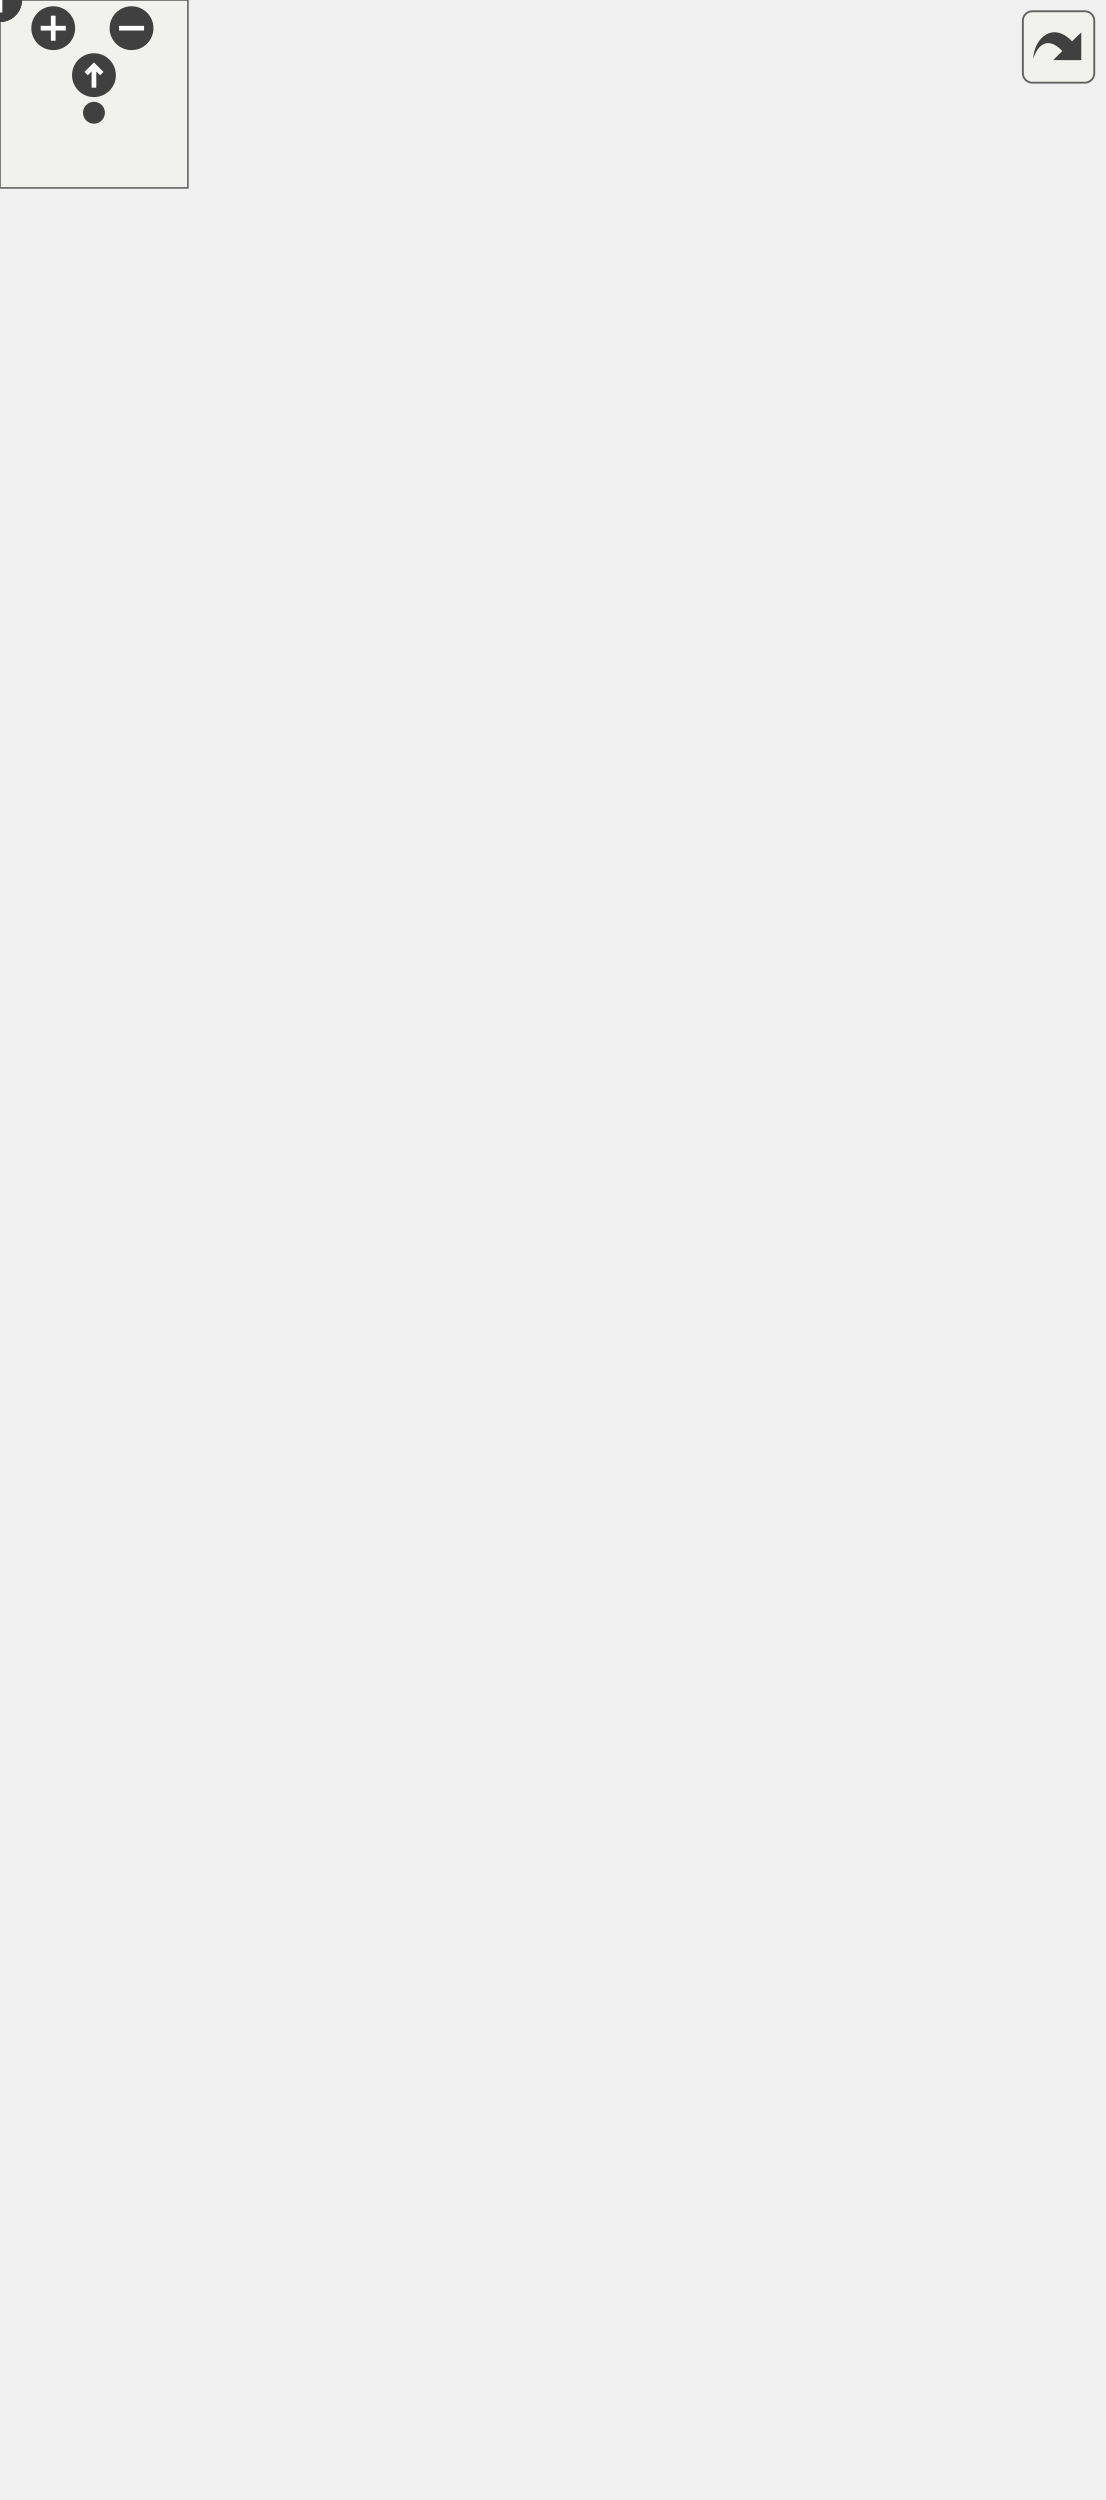
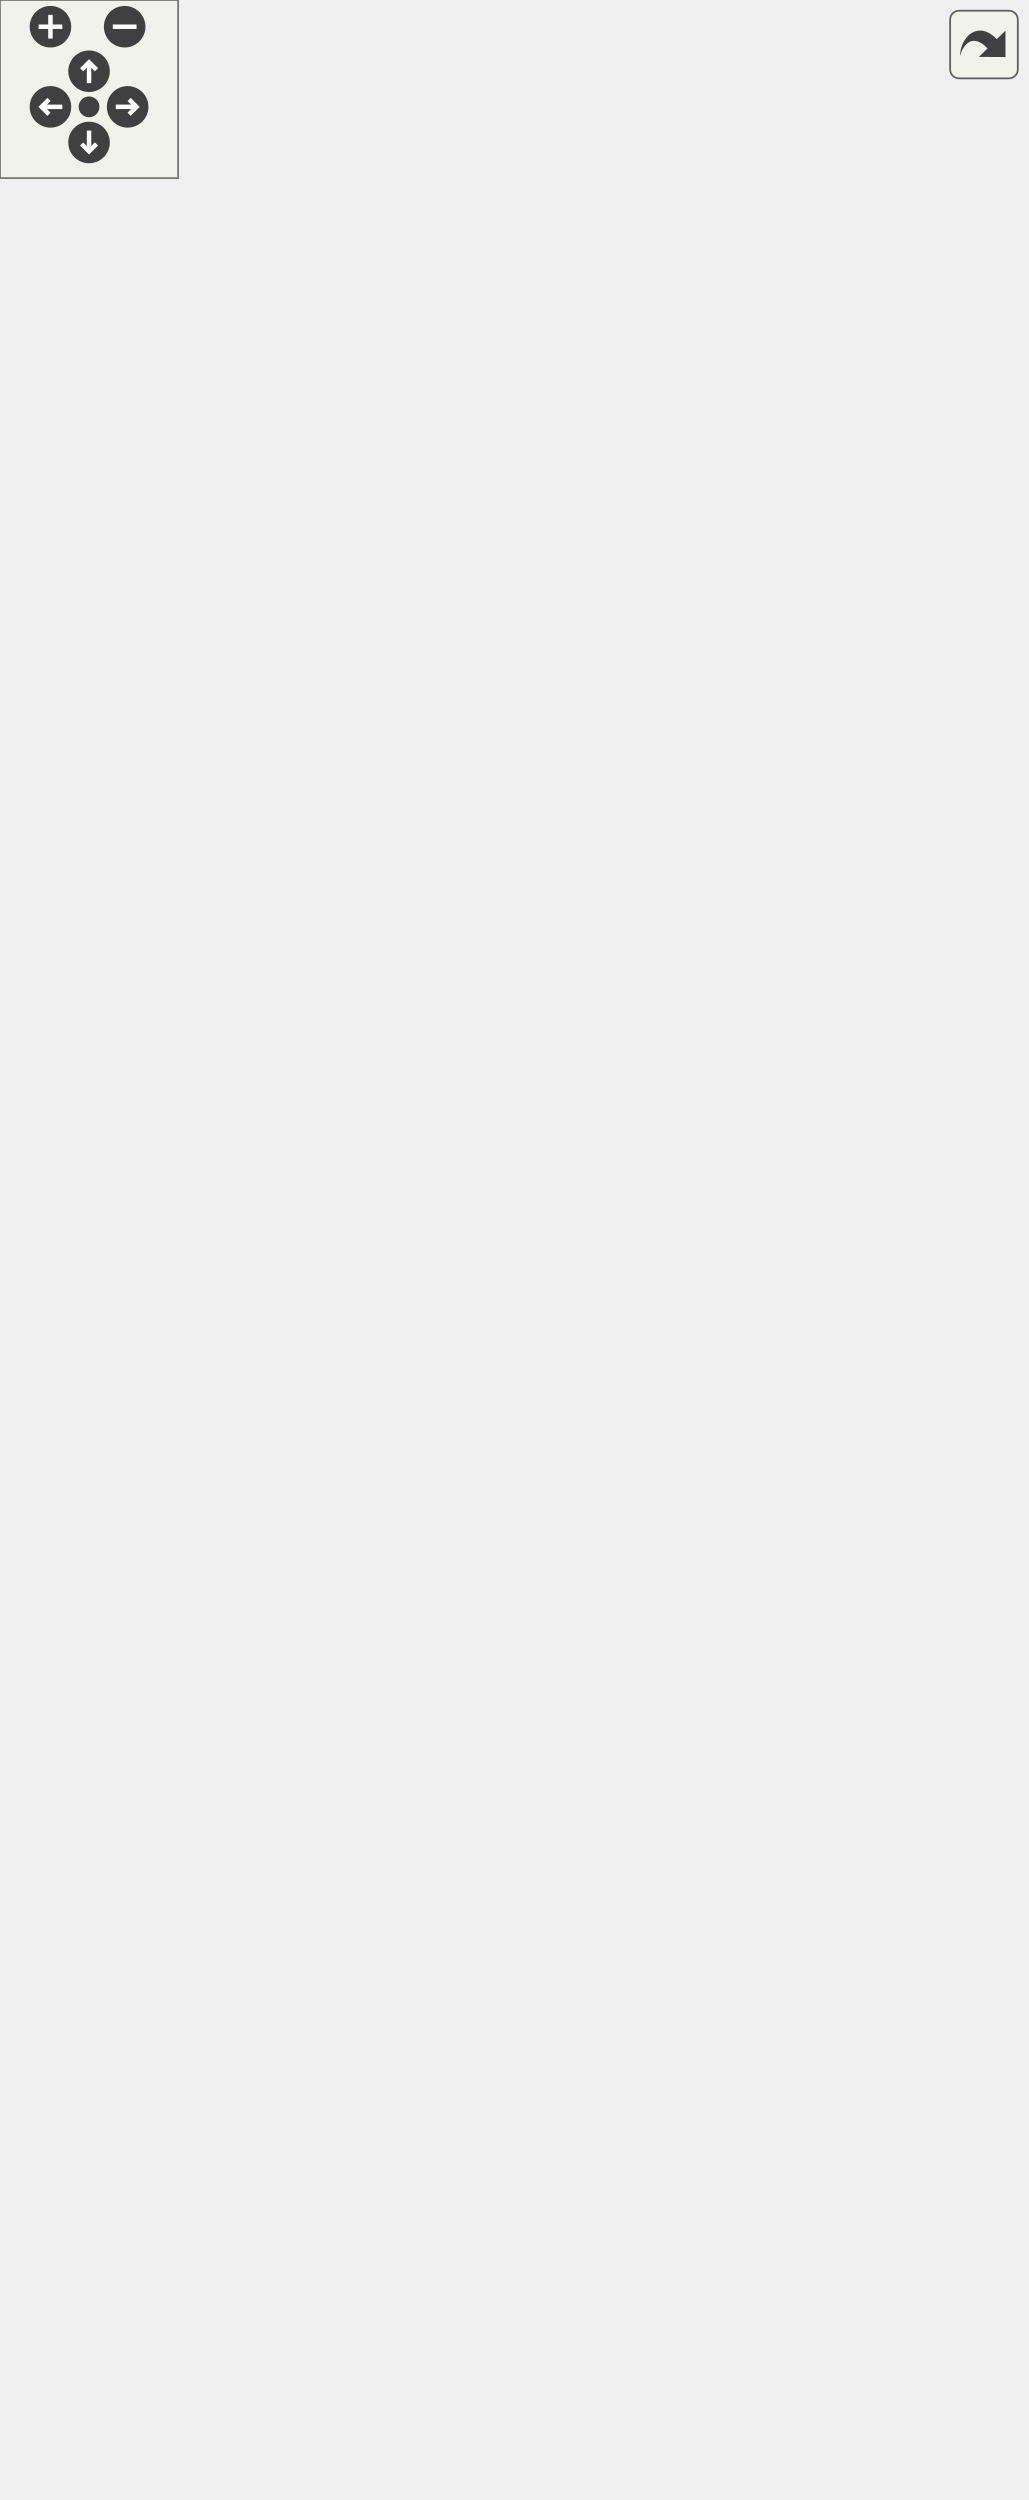
<svg xmlns="http://www.w3.org/2000/svg" xmlns:xlink="http://www.w3.org/1999/xlink" id="main" version="1.1" xml:space="preserve">
  <style type="text/css">
.edge:hover path { stroke: red; }
.edge:hover polygon { stroke: red; fill: red; }
</style>
  <defs>
    <circle id="rim" cx="0" cy="0" r="7" />
    <circle id="rim2" cx="0" cy="0" r="3.5" />
    <g id="zoomPlus">
      <use xlink:href="#rim" fill="#404040">
        <set attributeName="fill" to="#808080" begin="zoomplus.mouseover" end="zoomplus.mouseout" />
      </use>
      <path d="M-4,0h8M0,-4v8" fill="none" stroke="white" stroke-width="1.5" pointer-events="none" />
    </g>
    <g id="zoomMin">
      <use xlink:href="#rim" fill="#404040">
        <set attributeName="fill" to="#808080" begin="zoomminus.mouseover" end="zoomminus.mouseout" />
      </use>
      <path d="M-4,0h8" fill="none" stroke="white" stroke-width="1.5" pointer-events="none" />
    </g>
    <g id="dirArrow">
      <path fill="none" stroke="white" stroke-width="1.5" d="M0,-3.0v7 M-2.5,-0.5L0,-3.0L2.5,-0.5" />
    </g>
    <g id="resetDef">
      <use xlink:href="#rim2" fill="#404040">
        <set attributeName="fill" to="#808080" begin="reset.mouseover" end="reset.mouseout" />
      </use>
    </g>
  </defs>
  <svg id="graph" class="graph">
    <g id="viewport">
      <g id="node1" class="node">
        <g id="a_node1">
          <a xlink:title=" ">
-             <polygon fill="#bfbfbf" stroke="black" points="66.5,-0.5 66.5,-123.5 202.5,-123.5 202.5,-0.5 66.5,-0.5" />
-             <text text-anchor="middle" x="134.5" y="-111.5" font-family="Helvetica,sans-Serif" font-size="10.00">ActiveEventHandler</text>
-             <polyline fill="none" stroke="black" points="66.5,-104.5 202.5,-104.5 " />
-             <text text-anchor="start" x="74.5" y="-92.5" font-family="Helvetica,sans-Serif" font-size="10.00">- Game * game_</text>
-             <polyline fill="none" stroke="black" points="66.5,-85.5 202.5,-85.5 " />
-             <text text-anchor="start" x="74.5" y="-73.5" font-family="Helvetica,sans-Serif" font-size="10.00">+ ActiveEventHandler</text>
-             <text text-anchor="start" x="74.5" y="-62.5" font-family="Helvetica,sans-Serif" font-size="10.00">()=delete</text>
-             <text text-anchor="start" x="74.5" y="-51.5" font-family="Helvetica,sans-Serif" font-size="10.00">+ ActiveEventHandler</text>
-             <text text-anchor="start" x="74.5" y="-40.5" font-family="Helvetica,sans-Serif" font-size="10.00">(Game *game)</text>
-             <text text-anchor="start" x="74.5" y="-29.5" font-family="Helvetica,sans-Serif" font-size="10.00">+ void processEvent(std</text>
-             <text text-anchor="start" x="74.5" y="-18.5" font-family="Helvetica,sans-Serif" font-size="10.00">::unique_ptr&lt; Event &gt;</text>
-             <text text-anchor="start" x="74.5" y="-7.5" font-family="Helvetica,sans-Serif" font-size="10.00"> event) override</text>
+             <polygon fill="#bfbfbf" stroke="black" points="46,-0.5 46,-167.5 223,-167.5 223,-0.5 46,-0.5" />
+             <text text-anchor="middle" x="134.5" y="-155.5" font-family="Helvetica,sans-Serif" font-size="10.00">ActiveEventHandler</text>
+             <polyline fill="none" stroke="black" points="46,-148.5 223,-148.5 " />
+             <text text-anchor="start" x="54" y="-136.5" font-family="Helvetica,sans-Serif" font-size="10.00">- Game * game_</text>
+             <text text-anchor="start" x="54" y="-125.5" font-family="Helvetica,sans-Serif" font-size="10.00">- ActiveGameState * state_</text>
+             <text text-anchor="start" x="54" y="-114.5" font-family="Helvetica,sans-Serif" font-size="10.00">- EventQueue&lt; Event &gt;</text>
+             <text text-anchor="start" x="54" y="-103.5" font-family="Helvetica,sans-Serif" font-size="10.00"> * eventQueue_</text>
+             <polyline fill="none" stroke="black" points="46,-96.5 223,-96.5 " />
+             <text text-anchor="start" x="54" y="-84.5" font-family="Helvetica,sans-Serif" font-size="10.00">+ ActiveEventHandler</text>
+             <text text-anchor="start" x="54" y="-73.5" font-family="Helvetica,sans-Serif" font-size="10.00">()=delete</text>
+             <text text-anchor="start" x="54" y="-62.5" font-family="Helvetica,sans-Serif" font-size="10.00">+ ActiveEventHandler</text>
+             <text text-anchor="start" x="54" y="-51.5" font-family="Helvetica,sans-Serif" font-size="10.00">(Game *game, ActiveGameState</text>
+             <text text-anchor="start" x="54" y="-40.5" font-family="Helvetica,sans-Serif" font-size="10.00"> *state)</text>
+             <text text-anchor="start" x="54" y="-29.5" font-family="Helvetica,sans-Serif" font-size="10.00">+ void processEvent(std</text>
+             <text text-anchor="start" x="54" y="-18.5" font-family="Helvetica,sans-Serif" font-size="10.00">::unique_ptr&lt; Event &gt;</text>
+             <text text-anchor="start" x="54" y="-7.5" font-family="Helvetica,sans-Serif" font-size="10.00"> event) override</text>
          </a>
        </g>
      </g>
      <g id="node2" class="node">
        <g id="a_node2">
          <a xlink:href="class_publisher_event_handler.html" target="_top" xlink:title="Extended EventHandler for Event class events with publisher capabilities.">
-             <polygon fill="none" stroke="black" points="58.5,-161.5 58.5,-295.5 210.5,-295.5 210.5,-161.5 58.5,-161.5" />
-             <text text-anchor="middle" x="134.5" y="-283.5" font-family="Helvetica,sans-Serif" font-size="10.00">PublisherEventHandler</text>
-             <polyline fill="none" stroke="black" points="58.5,-276.5 210.5,-276.5 " />
-             <text text-anchor="middle" x="134.5" y="-264.5" font-family="Helvetica,sans-Serif" font-size="10.00"> </text>
-             <polyline fill="none" stroke="black" points="58.5,-257.5 210.5,-257.5 " />
-             <text text-anchor="start" x="66.5" y="-245.5" font-family="Helvetica,sans-Serif" font-size="10.00">+ void handleEvent(std</text>
-             <text text-anchor="start" x="66.5" y="-234.5" font-family="Helvetica,sans-Serif" font-size="10.00">::unique_ptr&lt; Event &gt;</text>
-             <text text-anchor="start" x="66.5" y="-223.5" font-family="Helvetica,sans-Serif" font-size="10.00"> event) override</text>
-             <text text-anchor="start" x="66.5" y="-212.5" font-family="Helvetica,sans-Serif" font-size="10.00">+ virtual void processEvent</text>
-             <text text-anchor="start" x="66.5" y="-201.5" font-family="Helvetica,sans-Serif" font-size="10.00">(std::unique_ptr&lt; Event</text>
-             <text text-anchor="start" x="66.5" y="-190.5" font-family="Helvetica,sans-Serif" font-size="10.00"> &gt; event)=0</text>
-             <text text-anchor="start" x="66.5" y="-179.5" font-family="Helvetica,sans-Serif" font-size="10.00"># PublisherEventHandler</text>
-             <text text-anchor="start" x="66.5" y="-168.5" font-family="Helvetica,sans-Serif" font-size="10.00">()=default</text>
+             <polygon fill="none" stroke="black" points="58.5,-205.5 58.5,-339.5 210.5,-339.5 210.5,-205.5 58.5,-205.5" />
+             <text text-anchor="middle" x="134.5" y="-327.5" font-family="Helvetica,sans-Serif" font-size="10.00">PublisherEventHandler</text>
+             <polyline fill="none" stroke="black" points="58.5,-320.5 210.5,-320.5 " />
+             <text text-anchor="middle" x="134.5" y="-308.5" font-family="Helvetica,sans-Serif" font-size="10.00"> </text>
+             <polyline fill="none" stroke="black" points="58.5,-301.5 210.5,-301.5 " />
+             <text text-anchor="start" x="66.5" y="-289.5" font-family="Helvetica,sans-Serif" font-size="10.00">+ void handleEvent(std</text>
+             <text text-anchor="start" x="66.5" y="-278.5" font-family="Helvetica,sans-Serif" font-size="10.00">::unique_ptr&lt; Event &gt;</text>
+             <text text-anchor="start" x="66.5" y="-267.5" font-family="Helvetica,sans-Serif" font-size="10.00"> event) override</text>
+             <text text-anchor="start" x="66.5" y="-256.5" font-family="Helvetica,sans-Serif" font-size="10.00">+ virtual void processEvent</text>
+             <text text-anchor="start" x="66.5" y="-245.5" font-family="Helvetica,sans-Serif" font-size="10.00">(std::unique_ptr&lt; Event</text>
+             <text text-anchor="start" x="66.5" y="-234.5" font-family="Helvetica,sans-Serif" font-size="10.00"> &gt; event)=0</text>
+             <text text-anchor="start" x="66.5" y="-223.5" font-family="Helvetica,sans-Serif" font-size="10.00"># PublisherEventHandler</text>
+             <text text-anchor="start" x="66.5" y="-212.5" font-family="Helvetica,sans-Serif" font-size="10.00">()=default</text>
          </a>
        </g>
      </g>
      <g id="edge1" class="edge">
-         <path fill="none" stroke="midnightblue" d="M134.5,-150.81C134.5,-141.67 134.5,-132.44 134.5,-123.57" />
-         <polygon fill="none" stroke="midnightblue" points="131,-151.07 134.5,-161.07 138,-151.07 131,-151.07" />
+         <path fill="none" stroke="midnightblue" d="M134.5,-195.29C134.5,-186.16 134.5,-176.81 134.5,-167.59" />
+         <polygon fill="none" stroke="midnightblue" points="131,-195.48 134.5,-205.48 138,-195.48 131,-195.48" />
      </g>
      <g id="node3" class="node">
        <g id="a_node3">
          <a xlink:href="class_event_publisher.html" target="_top" xlink:title=" ">
-             <polygon fill="none" stroke="black" points="0,-333.5 0,-610.5 169,-610.5 169,-333.5 0,-333.5" />
-             <text text-anchor="middle" x="84.5" y="-598.5" font-family="Helvetica,sans-Serif" font-size="10.00">EventPublisher</text>
-             <polyline fill="none" stroke="black" points="0,-591.5 169,-591.5 " />
-             <text text-anchor="start" x="8" y="-579.5" font-family="Helvetica,sans-Serif" font-size="10.00"># std::map&lt; Event::EventType,</text>
-             <text text-anchor="start" x="8" y="-568.5" font-family="Helvetica,sans-Serif" font-size="10.00"> std::list&lt; EventSubscriber</text>
-             <text text-anchor="start" x="8" y="-557.5" font-family="Helvetica,sans-Serif" font-size="10.00"> * &gt; &gt; event_subscribers_</text>
-             <polyline fill="none" stroke="black" points="0,-550.5 169,-550.5 " />
-             <text text-anchor="start" x="8" y="-538.5" font-family="Helvetica,sans-Serif" font-size="10.00">+ ~EventPublisher()</text>
-             <text text-anchor="start" x="8" y="-527.5" font-family="Helvetica,sans-Serif" font-size="10.00">+ virtual void notifyEvent</text>
-             <text text-anchor="start" x="8" y="-516.5" font-family="Helvetica,sans-Serif" font-size="10.00">Subscribers(Event::EventType</text>
-             <text text-anchor="start" x="8" y="-505.5" font-family="Helvetica,sans-Serif" font-size="10.00"> eventType)</text>
-             <text text-anchor="start" x="8" y="-494.5" font-family="Helvetica,sans-Serif" font-size="10.00">+ void attachEventSubscriber</text>
-             <text text-anchor="start" x="8" y="-483.5" font-family="Helvetica,sans-Serif" font-size="10.00">(EventSubscriber *sub, Event</text>
-             <text text-anchor="start" x="8" y="-472.5" font-family="Helvetica,sans-Serif" font-size="10.00">::EventType eventType)</text>
-             <text text-anchor="start" x="8" y="-461.5" font-family="Helvetica,sans-Serif" font-size="10.00">+ void detachEventSubscriber</text>
-             <text text-anchor="start" x="8" y="-450.5" font-family="Helvetica,sans-Serif" font-size="10.00">(EventSubscriber *sub, Event</text>
-             <text text-anchor="start" x="8" y="-439.5" font-family="Helvetica,sans-Serif" font-size="10.00">::EventType eventType)</text>
-             <text text-anchor="start" x="8" y="-428.5" font-family="Helvetica,sans-Serif" font-size="10.00">+ bool operator==(const</text>
-             <text text-anchor="start" x="8" y="-417.5" font-family="Helvetica,sans-Serif" font-size="10.00"> EventPublisher &amp;rhs)</text>
-             <text text-anchor="start" x="8" y="-406.5" font-family="Helvetica,sans-Serif" font-size="10.00"> const</text>
-             <text text-anchor="start" x="8" y="-395.5" font-family="Helvetica,sans-Serif" font-size="10.00">+ bool operator!=(const</text>
-             <text text-anchor="start" x="8" y="-384.5" font-family="Helvetica,sans-Serif" font-size="10.00"> EventPublisher &amp;rhs)</text>
-             <text text-anchor="start" x="8" y="-373.5" font-family="Helvetica,sans-Serif" font-size="10.00"> const</text>
-             <text text-anchor="start" x="8" y="-362.5" font-family="Helvetica,sans-Serif" font-size="10.00"># EventPublisher()=default</text>
-             <text text-anchor="start" x="8" y="-351.5" font-family="Helvetica,sans-Serif" font-size="10.00">- void ensureEntryExists</text>
-             <text text-anchor="start" x="8" y="-340.5" font-family="Helvetica,sans-Serif" font-size="10.00">(Event::EventType eventType)</text>
+             <polygon fill="none" stroke="black" points="0,-377.5 0,-654.5 169,-654.5 169,-377.5 0,-377.5" />
+             <text text-anchor="middle" x="84.5" y="-642.5" font-family="Helvetica,sans-Serif" font-size="10.00">EventPublisher</text>
+             <polyline fill="none" stroke="black" points="0,-635.5 169,-635.5 " />
+             <text text-anchor="start" x="8" y="-623.5" font-family="Helvetica,sans-Serif" font-size="10.00"># std::map&lt; Event::EventType,</text>
+             <text text-anchor="start" x="8" y="-612.5" font-family="Helvetica,sans-Serif" font-size="10.00"> std::list&lt; EventSubscriber</text>
+             <text text-anchor="start" x="8" y="-601.5" font-family="Helvetica,sans-Serif" font-size="10.00"> * &gt; &gt; event_subscribers_</text>
+             <polyline fill="none" stroke="black" points="0,-594.5 169,-594.5 " />
+             <text text-anchor="start" x="8" y="-582.5" font-family="Helvetica,sans-Serif" font-size="10.00">+ ~EventPublisher()</text>
+             <text text-anchor="start" x="8" y="-571.5" font-family="Helvetica,sans-Serif" font-size="10.00">+ virtual void notifyEvent</text>
+             <text text-anchor="start" x="8" y="-560.5" font-family="Helvetica,sans-Serif" font-size="10.00">Subscribers(Event::EventType</text>
+             <text text-anchor="start" x="8" y="-549.5" font-family="Helvetica,sans-Serif" font-size="10.00"> eventType)</text>
+             <text text-anchor="start" x="8" y="-538.5" font-family="Helvetica,sans-Serif" font-size="10.00">+ void attachEventSubscriber</text>
+             <text text-anchor="start" x="8" y="-527.5" font-family="Helvetica,sans-Serif" font-size="10.00">(EventSubscriber *sub, Event</text>
+             <text text-anchor="start" x="8" y="-516.5" font-family="Helvetica,sans-Serif" font-size="10.00">::EventType eventType)</text>
+             <text text-anchor="start" x="8" y="-505.5" font-family="Helvetica,sans-Serif" font-size="10.00">+ void detachEventSubscriber</text>
+             <text text-anchor="start" x="8" y="-494.5" font-family="Helvetica,sans-Serif" font-size="10.00">(EventSubscriber *sub, Event</text>
+             <text text-anchor="start" x="8" y="-483.5" font-family="Helvetica,sans-Serif" font-size="10.00">::EventType eventType)</text>
+             <text text-anchor="start" x="8" y="-472.5" font-family="Helvetica,sans-Serif" font-size="10.00">+ bool operator==(const</text>
+             <text text-anchor="start" x="8" y="-461.5" font-family="Helvetica,sans-Serif" font-size="10.00"> EventPublisher &amp;rhs)</text>
+             <text text-anchor="start" x="8" y="-450.5" font-family="Helvetica,sans-Serif" font-size="10.00"> const</text>
+             <text text-anchor="start" x="8" y="-439.5" font-family="Helvetica,sans-Serif" font-size="10.00">+ bool operator!=(const</text>
+             <text text-anchor="start" x="8" y="-428.5" font-family="Helvetica,sans-Serif" font-size="10.00"> EventPublisher &amp;rhs)</text>
+             <text text-anchor="start" x="8" y="-417.5" font-family="Helvetica,sans-Serif" font-size="10.00"> const</text>
+             <text text-anchor="start" x="8" y="-406.5" font-family="Helvetica,sans-Serif" font-size="10.00"># EventPublisher()=default</text>
+             <text text-anchor="start" x="8" y="-395.5" font-family="Helvetica,sans-Serif" font-size="10.00">- void ensureEntryExists</text>
+             <text text-anchor="start" x="8" y="-384.5" font-family="Helvetica,sans-Serif" font-size="10.00">(Event::EventType eventType)</text>
          </a>
        </g>
      </g>
      <g id="edge2" class="edge">
-         <path fill="none" stroke="midnightblue" d="M115.08,-323.31C117.05,-313.77 118.98,-304.47 120.8,-295.66" />
-         <polygon fill="none" stroke="midnightblue" points="111.61,-322.82 113.01,-333.32 118.46,-324.24 111.61,-322.82" />
+         <path fill="none" stroke="midnightblue" d="M115.08,-367.31C117.05,-357.77 118.98,-348.47 120.8,-339.66" />
+         <polygon fill="none" stroke="midnightblue" points="111.61,-366.82 113.01,-377.32 118.46,-368.24 111.61,-366.82" />
      </g>
      <g id="node4" class="node">
        <g id="a_node4">
          <a xlink:href="class_event_handler.html" target="_top" xlink:title=" ">
-             <polygon fill="none" stroke="black" points="187,-427 187,-517 334,-517 334,-427 187,-427" />
-             <text text-anchor="middle" x="260.5" y="-505" font-family="Helvetica,sans-Serif" font-size="10.00">EventHandler&lt; Event &gt;</text>
-             <polyline fill="none" stroke="black" points="187,-498 334,-498 " />
-             <text text-anchor="middle" x="260.5" y="-486" font-family="Helvetica,sans-Serif" font-size="10.00"> </text>
-             <polyline fill="none" stroke="black" points="187,-479 334,-479 " />
-             <text text-anchor="start" x="195" y="-467" font-family="Helvetica,sans-Serif" font-size="10.00">+ virtual void handleEvent</text>
-             <text text-anchor="start" x="195" y="-456" font-family="Helvetica,sans-Serif" font-size="10.00">(std::unique_ptr&lt; Event</text>
-             <text text-anchor="start" x="195" y="-445" font-family="Helvetica,sans-Serif" font-size="10.00"> &gt; event)=0</text>
-             <text text-anchor="start" x="195" y="-434" font-family="Helvetica,sans-Serif" font-size="10.00"># EventHandler()=default</text>
+             <polygon fill="none" stroke="black" points="187,-471 187,-561 334,-561 334,-471 187,-471" />
+             <text text-anchor="middle" x="260.5" y="-549" font-family="Helvetica,sans-Serif" font-size="10.00">EventHandler&lt; Event &gt;</text>
+             <polyline fill="none" stroke="black" points="187,-542 334,-542 " />
+             <text text-anchor="middle" x="260.5" y="-530" font-family="Helvetica,sans-Serif" font-size="10.00"> </text>
+             <polyline fill="none" stroke="black" points="187,-523 334,-523 " />
+             <text text-anchor="start" x="195" y="-511" font-family="Helvetica,sans-Serif" font-size="10.00">+ virtual void handleEvent</text>
+             <text text-anchor="start" x="195" y="-500" font-family="Helvetica,sans-Serif" font-size="10.00">(std::unique_ptr&lt; Event</text>
+             <text text-anchor="start" x="195" y="-489" font-family="Helvetica,sans-Serif" font-size="10.00"> &gt; event)=0</text>
+             <text text-anchor="start" x="195" y="-478" font-family="Helvetica,sans-Serif" font-size="10.00"># EventHandler()=default</text>
          </a>
        </g>
      </g>
      <g id="edge3" class="edge">
-         <path fill="none" stroke="midnightblue" d="M232.9,-418.09C214.09,-382.05 189.06,-334.08 168.95,-295.53" />
-         <polygon fill="none" stroke="midnightblue" points="229.81,-419.74 237.54,-426.99 236.01,-416.5 229.81,-419.74" />
+         <path fill="none" stroke="midnightblue" d="M232.9,-462.09C214.09,-426.05 189.06,-378.08 168.95,-339.53" />
+         <polygon fill="none" stroke="midnightblue" points="229.81,-463.74 237.54,-470.99 236.01,-460.5 229.81,-463.74" />
      </g>
      <g id="node5" class="node">
        <g id="a_node5">
          <a xlink:href="class_event_handler.html" target="_top" xlink:title=" ">
-             <polygon fill="none" stroke="black" points="175.5,-658.5 175.5,-737.5 345.5,-737.5 345.5,-658.5 175.5,-658.5" />
-             <text text-anchor="middle" x="260.5" y="-725.5" font-family="Helvetica,sans-Serif" font-size="10.00">EventHandler&lt; E &gt;</text>
-             <polyline fill="none" stroke="black" points="175.5,-718.5 345.5,-718.5 " />
-             <text text-anchor="middle" x="260.5" y="-706.5" font-family="Helvetica,sans-Serif" font-size="10.00"> </text>
-             <polyline fill="none" stroke="black" points="175.5,-699.5 345.5,-699.5 " />
-             <text text-anchor="start" x="183.5" y="-687.5" font-family="Helvetica,sans-Serif" font-size="10.00">+ virtual void handleEvent</text>
-             <text text-anchor="start" x="183.5" y="-676.5" font-family="Helvetica,sans-Serif" font-size="10.00">(std::unique_ptr&lt; E &gt; event)=0</text>
-             <text text-anchor="start" x="183.5" y="-665.5" font-family="Helvetica,sans-Serif" font-size="10.00"># EventHandler()=default</text>
+             <polygon fill="none" stroke="black" points="175.5,-702.5 175.5,-781.5 345.5,-781.5 345.5,-702.5 175.5,-702.5" />
+             <text text-anchor="middle" x="260.5" y="-769.5" font-family="Helvetica,sans-Serif" font-size="10.00">EventHandler&lt; E &gt;</text>
+             <polyline fill="none" stroke="black" points="175.5,-762.5 345.5,-762.5 " />
+             <text text-anchor="middle" x="260.5" y="-750.5" font-family="Helvetica,sans-Serif" font-size="10.00"> </text>
+             <polyline fill="none" stroke="black" points="175.5,-743.5 345.5,-743.5 " />
+             <text text-anchor="start" x="183.5" y="-731.5" font-family="Helvetica,sans-Serif" font-size="10.00">+ virtual void handleEvent</text>
+             <text text-anchor="start" x="183.5" y="-720.5" font-family="Helvetica,sans-Serif" font-size="10.00">(std::unique_ptr&lt; E &gt; event)=0</text>
+             <text text-anchor="start" x="183.5" y="-709.5" font-family="Helvetica,sans-Serif" font-size="10.00"># EventHandler()=default</text>
          </a>
        </g>
      </g>
      <g id="edge4" class="edge">
-         <path fill="none" stroke="orange" d="M260.5,-648.41C260.5,-609.36 260.5,-554.97 260.5,-517.14" />
-         <polygon fill="orange" stroke="orange" points="257,-648.49 260.5,-658.49 264,-648.49 257,-648.49" />
-         <text text-anchor="middle" x="287.5" y="-632" font-family="Helvetica,sans-Serif" font-size="10.00"> &lt; Event &gt;</text>
+         <path fill="none" stroke="orange" d="M260.5,-692.41C260.5,-653.36 260.5,-598.97 260.5,-561.14" />
+         <polygon fill="orange" stroke="orange" points="257,-692.49 260.5,-702.49 264,-692.49 257,-692.49" />
+         <text text-anchor="middle" x="287.5" y="-676" font-family="Helvetica,sans-Serif" font-size="10.00"> &lt; Event &gt;</text>
      </g>
    </g>
  </svg>
  <g id="navigator" transform="translate(0 0)" fill="#404254">
    <rect fill="#f2f5e9" fill-opacity="0.5" stroke="#606060" stroke-width=".5" x="0" y="0" width="60" height="60" />
    <use id="zoomplus" xlink:href="#zoomPlus" x="17" y="9" />
    <use id="zoomminus" xlink:href="#zoomMin" x="42" y="9" />
    <use id="reset" xlink:href="#resetDef" x="30" y="36" />
    <g id="arrowUp" xlink:href="#dirArrow" transform="translate(30 24)">
      <use xlink:href="#rim" fill="#404040">
        <set attributeName="fill" to="#808080" begin="arrowUp.mouseover" end="arrowUp.mouseout" />
      </use>
      <path fill="none" stroke="white" stroke-width="1.5" d="M0,-3.0v7 M-2.5,-0.5L0,-3.0L2.5,-0.5" />
    </g>
-     <g id="arrowRight" xlink:href="#dirArrow" transform="setFacing(90) translate(36 -43)">
+     <g id="arrowRight" xlink:href="#dirArrow" transform="rotate(90) translate(36 -43)">
      <use xlink:href="#rim" fill="#404040">
        <set attributeName="fill" to="#808080" begin="arrowRight.mouseover" end="arrowRight.mouseout" />
      </use>
      <path fill="none" stroke="white" stroke-width="1.5" d="M0,-3.0v7 M-2.5,-0.5L0,-3.0L2.5,-0.5" />
    </g>
-     <g id="arrowDown" xlink:href="#dirArrow" transform="setFacing(180) translate(-30 -48)">
+     <g id="arrowDown" xlink:href="#dirArrow" transform="rotate(180) translate(-30 -48)">
      <use xlink:href="#rim" fill="#404040">
        <set attributeName="fill" to="#808080" begin="arrowDown.mouseover" end="arrowDown.mouseout" />
      </use>
      <path fill="none" stroke="white" stroke-width="1.5" d="M0,-3.0v7 M-2.5,-0.5L0,-3.0L2.5,-0.5" />
    </g>
-     <g id="arrowLeft" xlink:href="#dirArrow" transform="setFacing(270) translate(-36 17)">
+     <g id="arrowLeft" xlink:href="#dirArrow" transform="rotate(270) translate(-36 17)">
      <use xlink:href="#rim" fill="#404040">
        <set attributeName="fill" to="#808080" begin="arrowLeft.mouseover" end="arrowLeft.mouseout" />
      </use>
      <path fill="none" stroke="white" stroke-width="1.5" d="M0,-3.0v7 M-2.5,-0.5L0,-3.0L2.5,-0.5" />
    </g>
  </g>
  <svg viewBox="0 0 15 15" width="100%" height="30px" preserveAspectRatio="xMaxYMin meet">
    <g id="arrow_out" transform="scale(0.3 0.3)">
      <a xlink:href="class_active_event_handler__inherit__graph_org.svg" target="_base">
        <rect id="button" ry="5" rx="5" y="6" x="6" height="38" width="38" fill="#f2f5e9" fill-opacity="0.5" stroke="#606060" stroke-width="1.0" />
        <path id="arrow" d="M 11.5,31.437 C 11.94,20.098 22.043,11.323 32.159,21.979 L 37.069,17.246 C 37.069,17.246 37.088,32 37.088,32 L 22.16,31.978 C 22.16,31.978 26.998,27.14 26.998,27.14 C 18.529,18.264 13.292,25.23 11.5,31.437 z" style="fill:#404040;" />
      </a>
    </g>
  </svg>
</svg>
